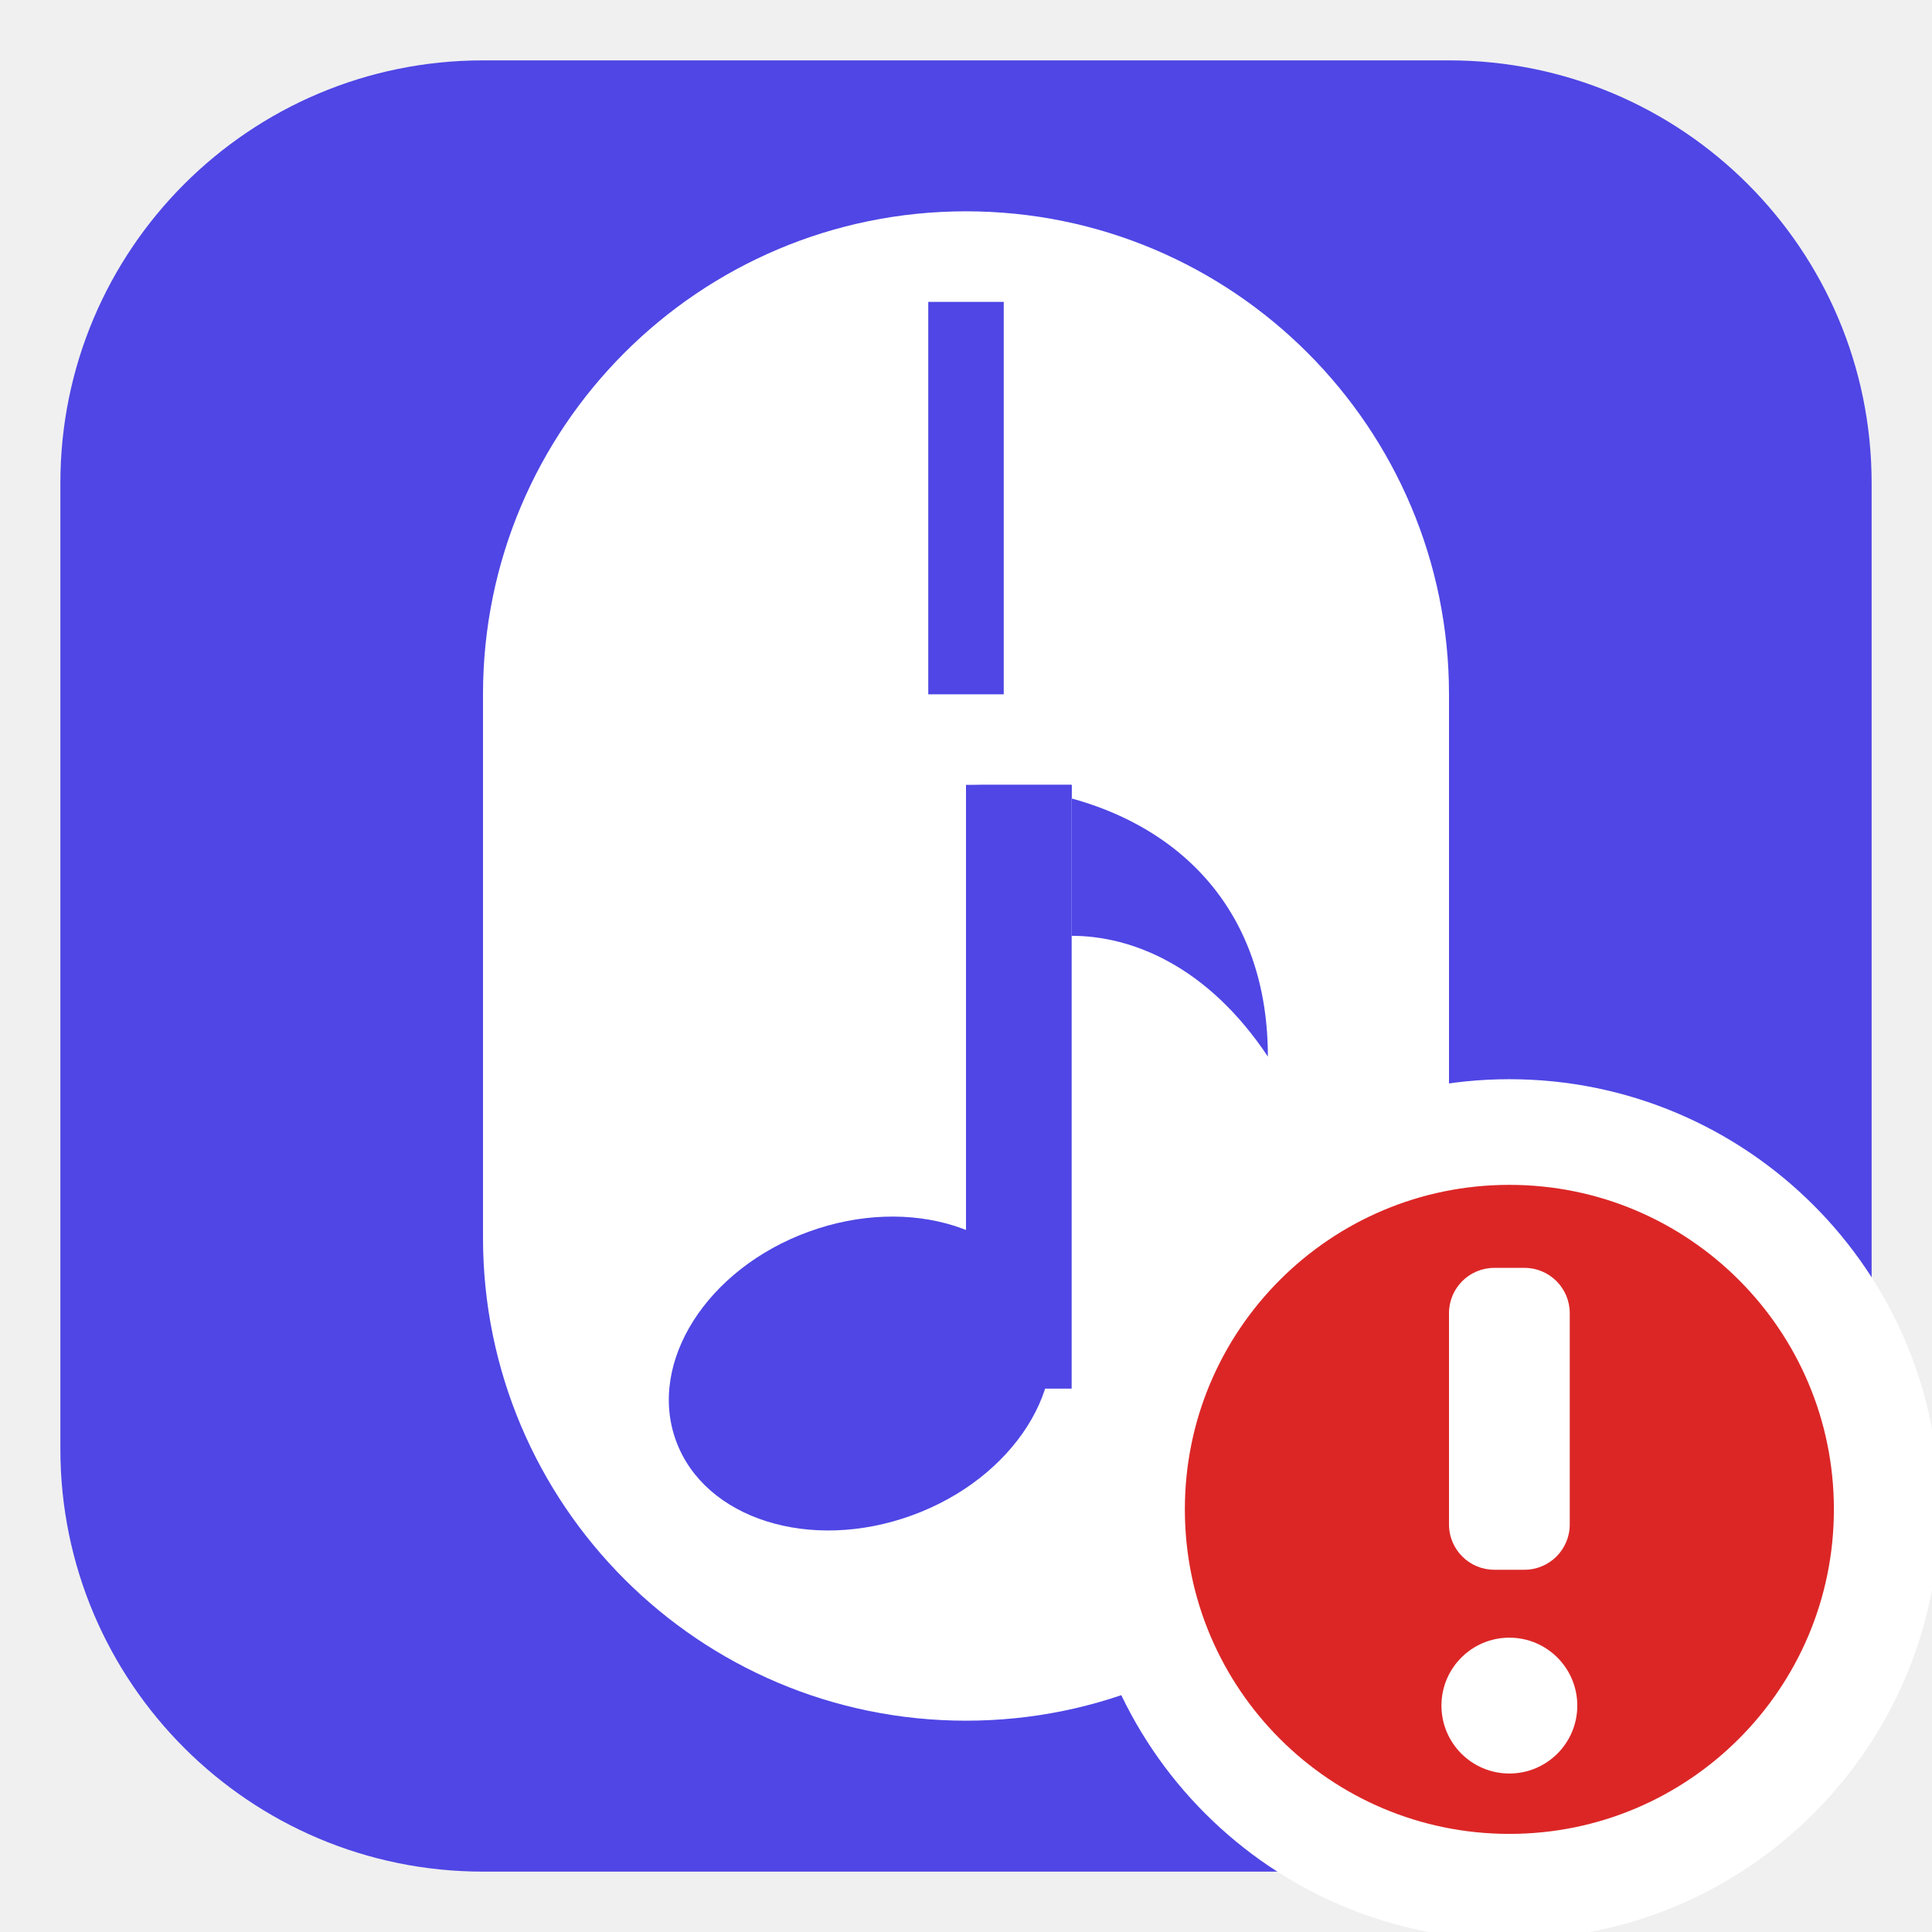
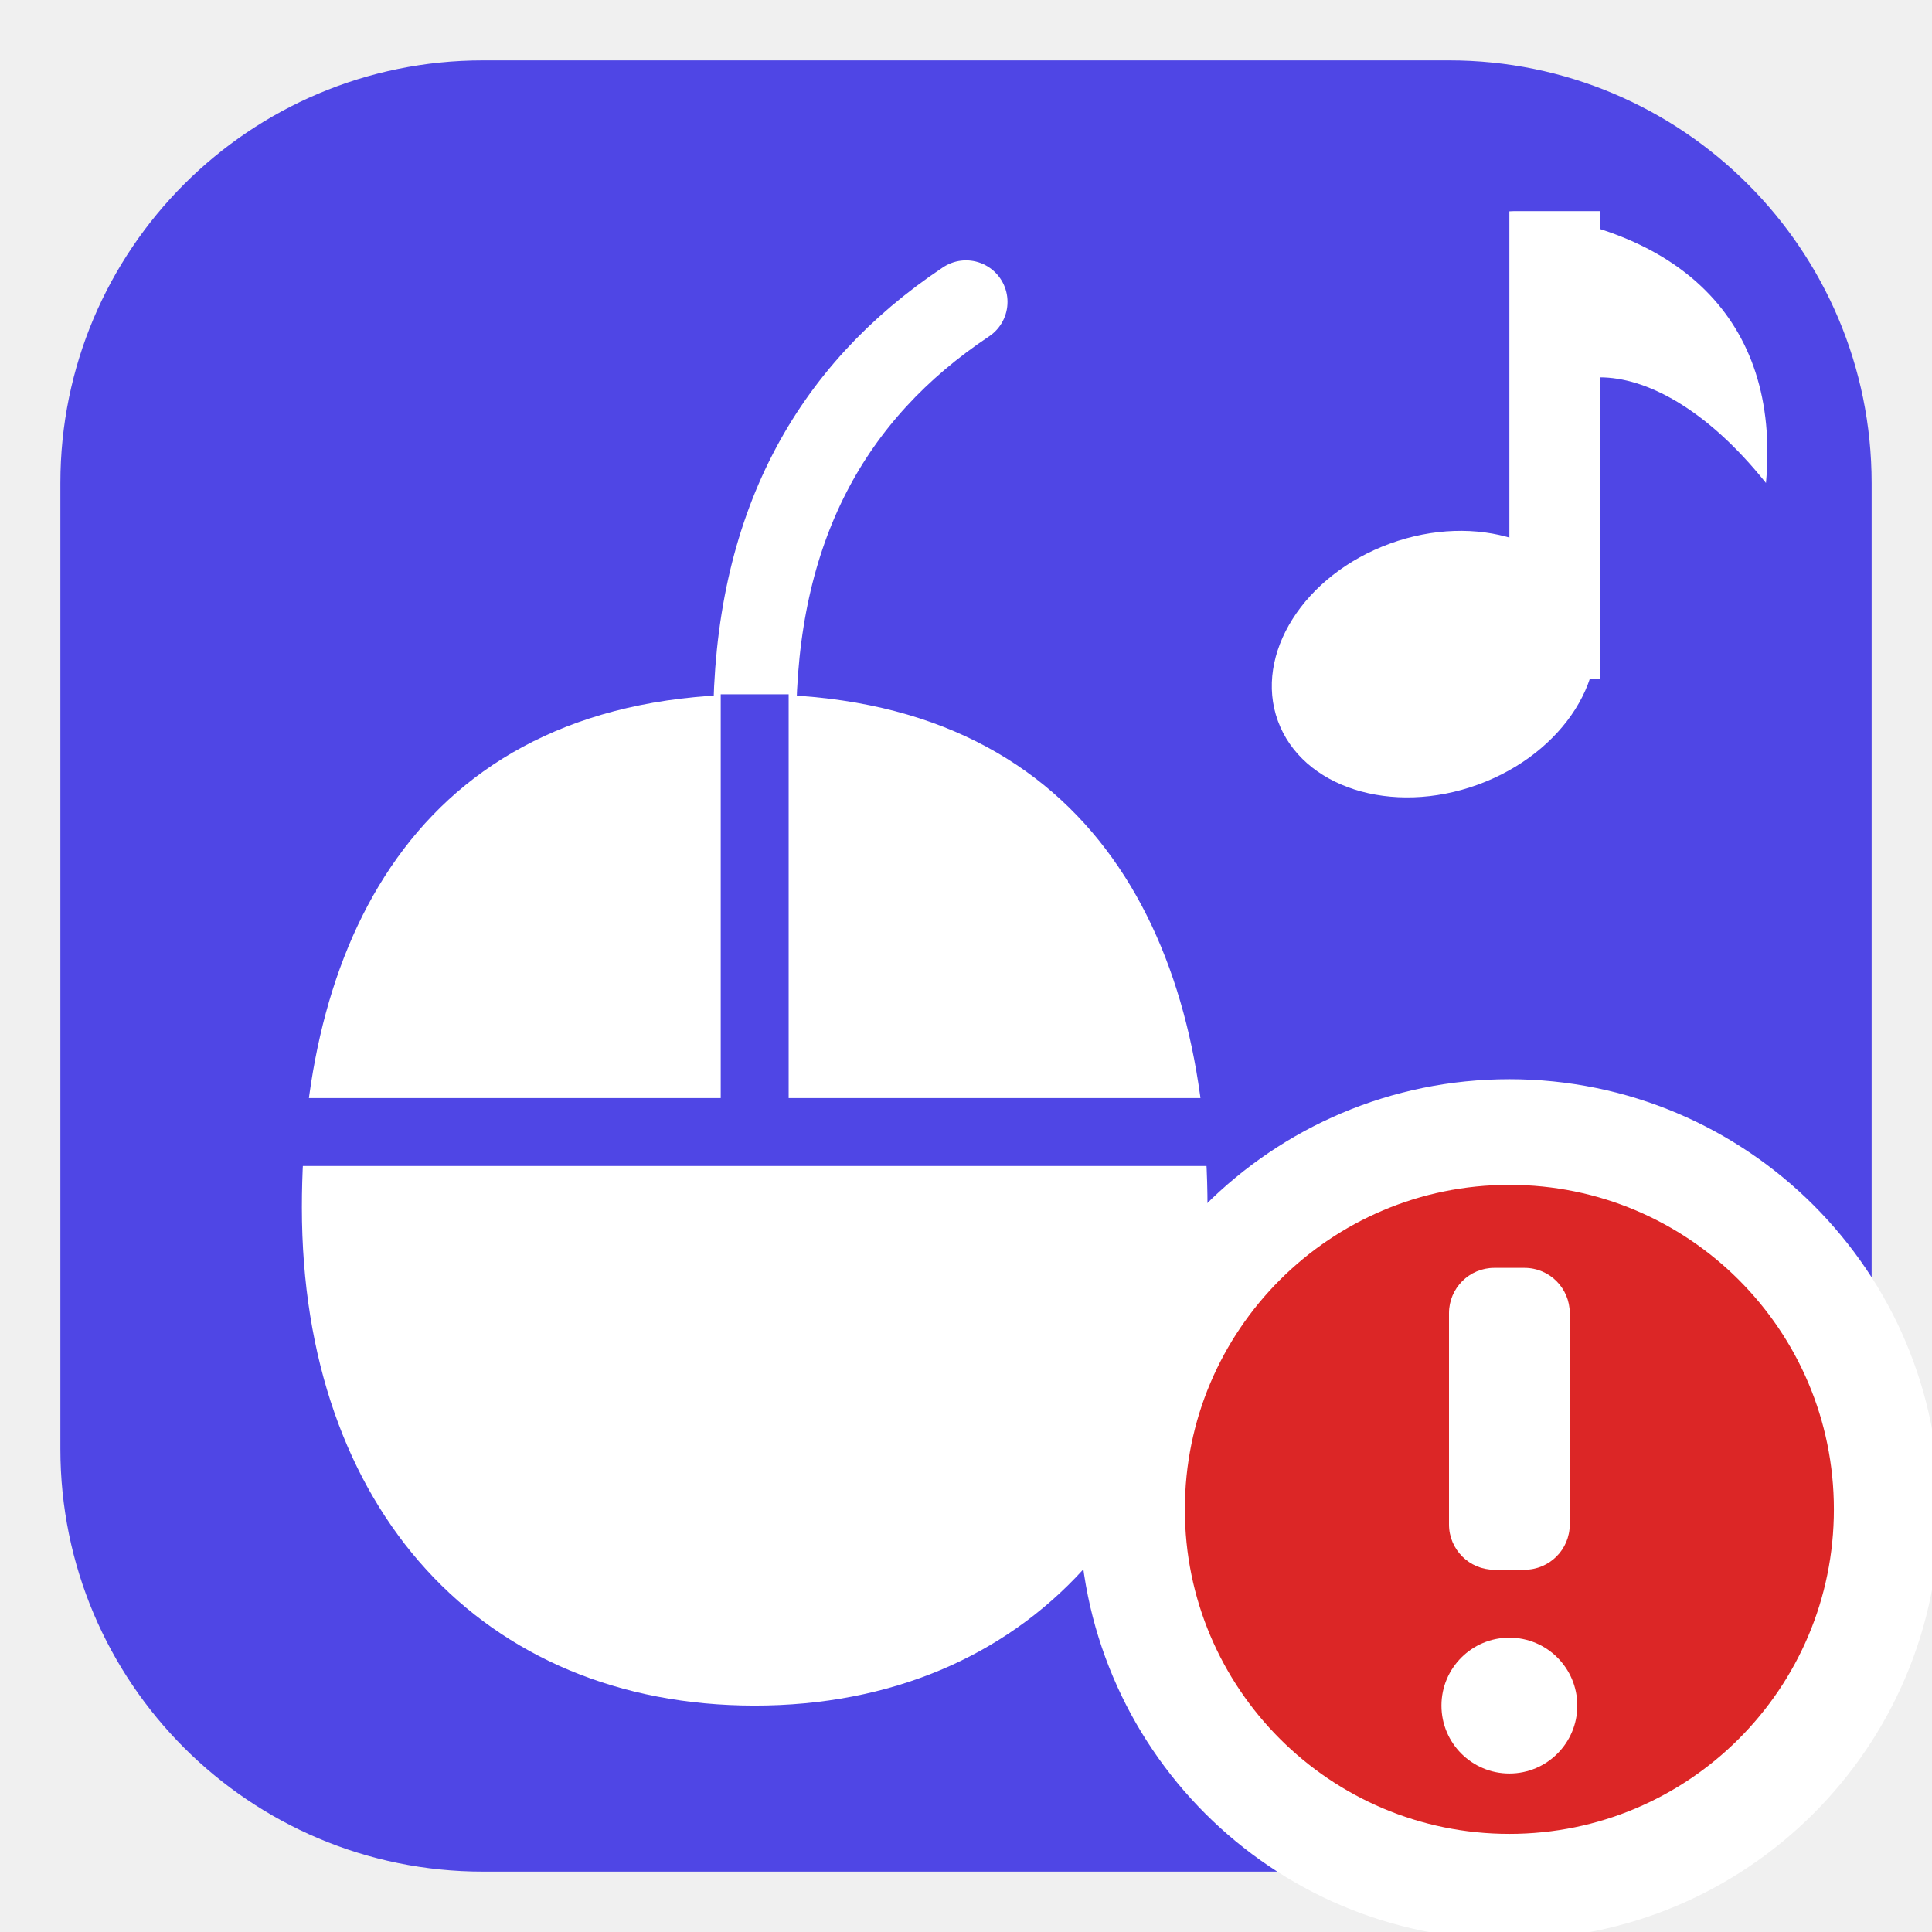
<svg xmlns="http://www.w3.org/2000/svg" viewBox="0 0 256 256" width="256" height="256">
  <rect x="8" y="8" width="240" height="240" rx="56" fill="#4F46E5" />
-   <rect x="64" y="28" width="128" height="200" rx="64" fill="#FFFFFF" />
-   <line x1="128" y1="40" x2="128" y2="92" stroke="#4F46E5" stroke-width="10" />
-   <g fill="#4F46E5">
-     <ellipse cx="114" cy="182" rx="26" ry="20" transform="rotate(-20 114 182)" />
-     <rect x="128" y="104" width="14" height="80" />
-     <path d="M128 104 C150 104 168 116 168 140 C160 128 150 124 142 124 L142 104 Z" />
+   <path d="M100 96 C100 70 110 52 128 40" fill="none" stroke="#FFFFFF" stroke-width="11" stroke-linecap="round" />
+   <path d="M100 92 C144 92 160 124 160 160 C160 200 136 226 100 226 C64 226 40 200 40 160 C40 124 56 92 100 92 Z" fill="#FFFFFF" />
+   <path d="M40 150 L160 150 M100 92 L100 150" stroke="#4F46E5" stroke-width="9" fill="none" />
+   <g fill="#FFFFFF">
+     <ellipse cx="190" cy="88" rx="22" ry="17" transform="rotate(-20 190 88)" />
+     <rect x="200" y="28" width="12" height="62" />
+     <path d="M200 28 C222 30 236 42 234 64 C226 54 218 50 212 50 L212 28 Z" />
  </g>
-   <circle cx="200" cy="200" r="50" fill="#DC2626" stroke="#FFFFFF" stroke-width="14" />
+   <circle cx="200" cy="200" r="50" stroke="#FFFFFF" stroke-width="14" fill="#DC2626" />
  <rect x="192" y="168" width="16" height="40" rx="6" fill="#FFFFFF" />
  <circle cx="200" cy="226" r="9" fill="#FFFFFF" />
</svg>
